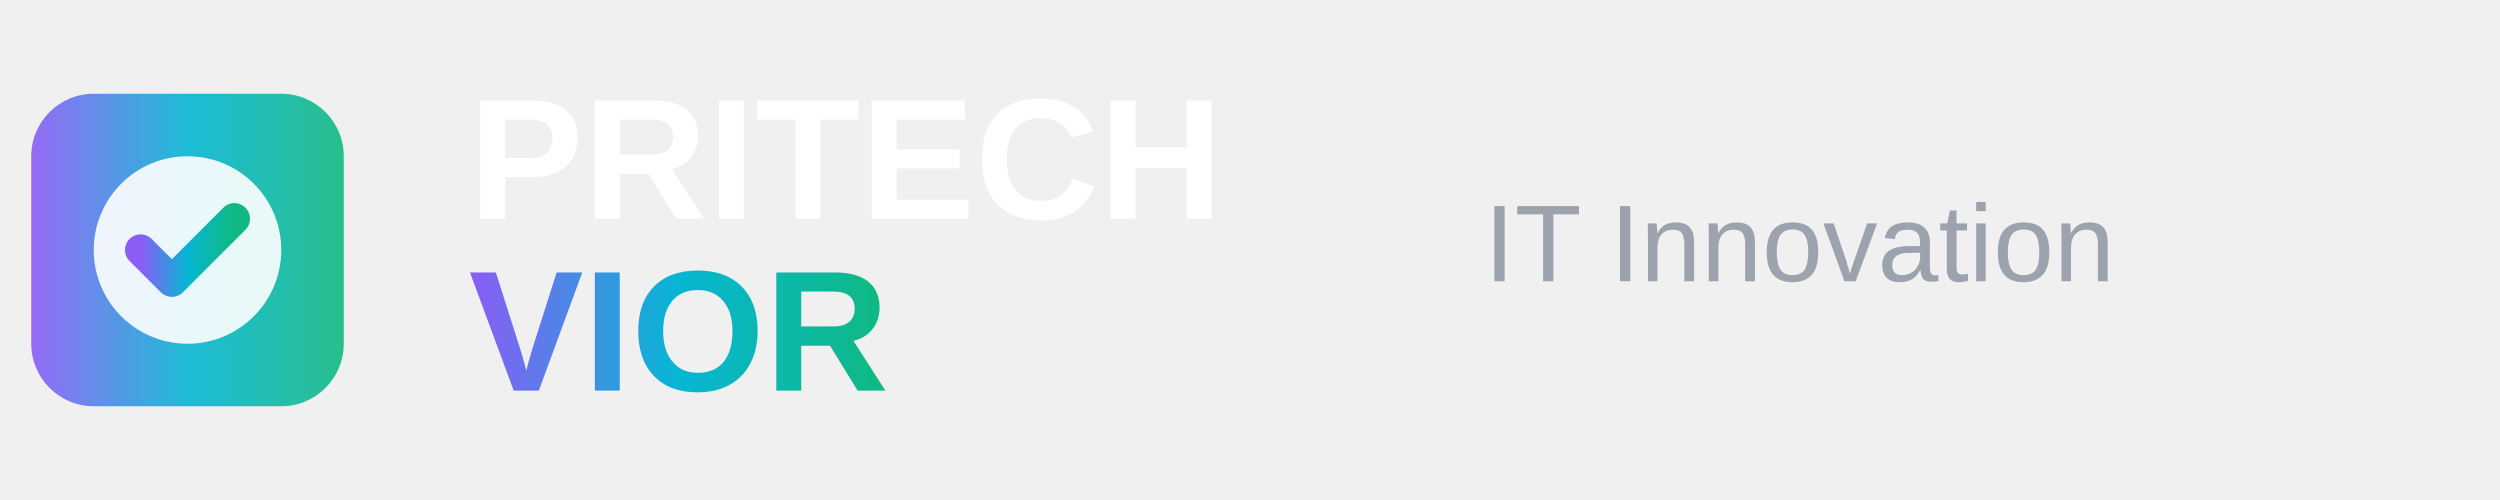
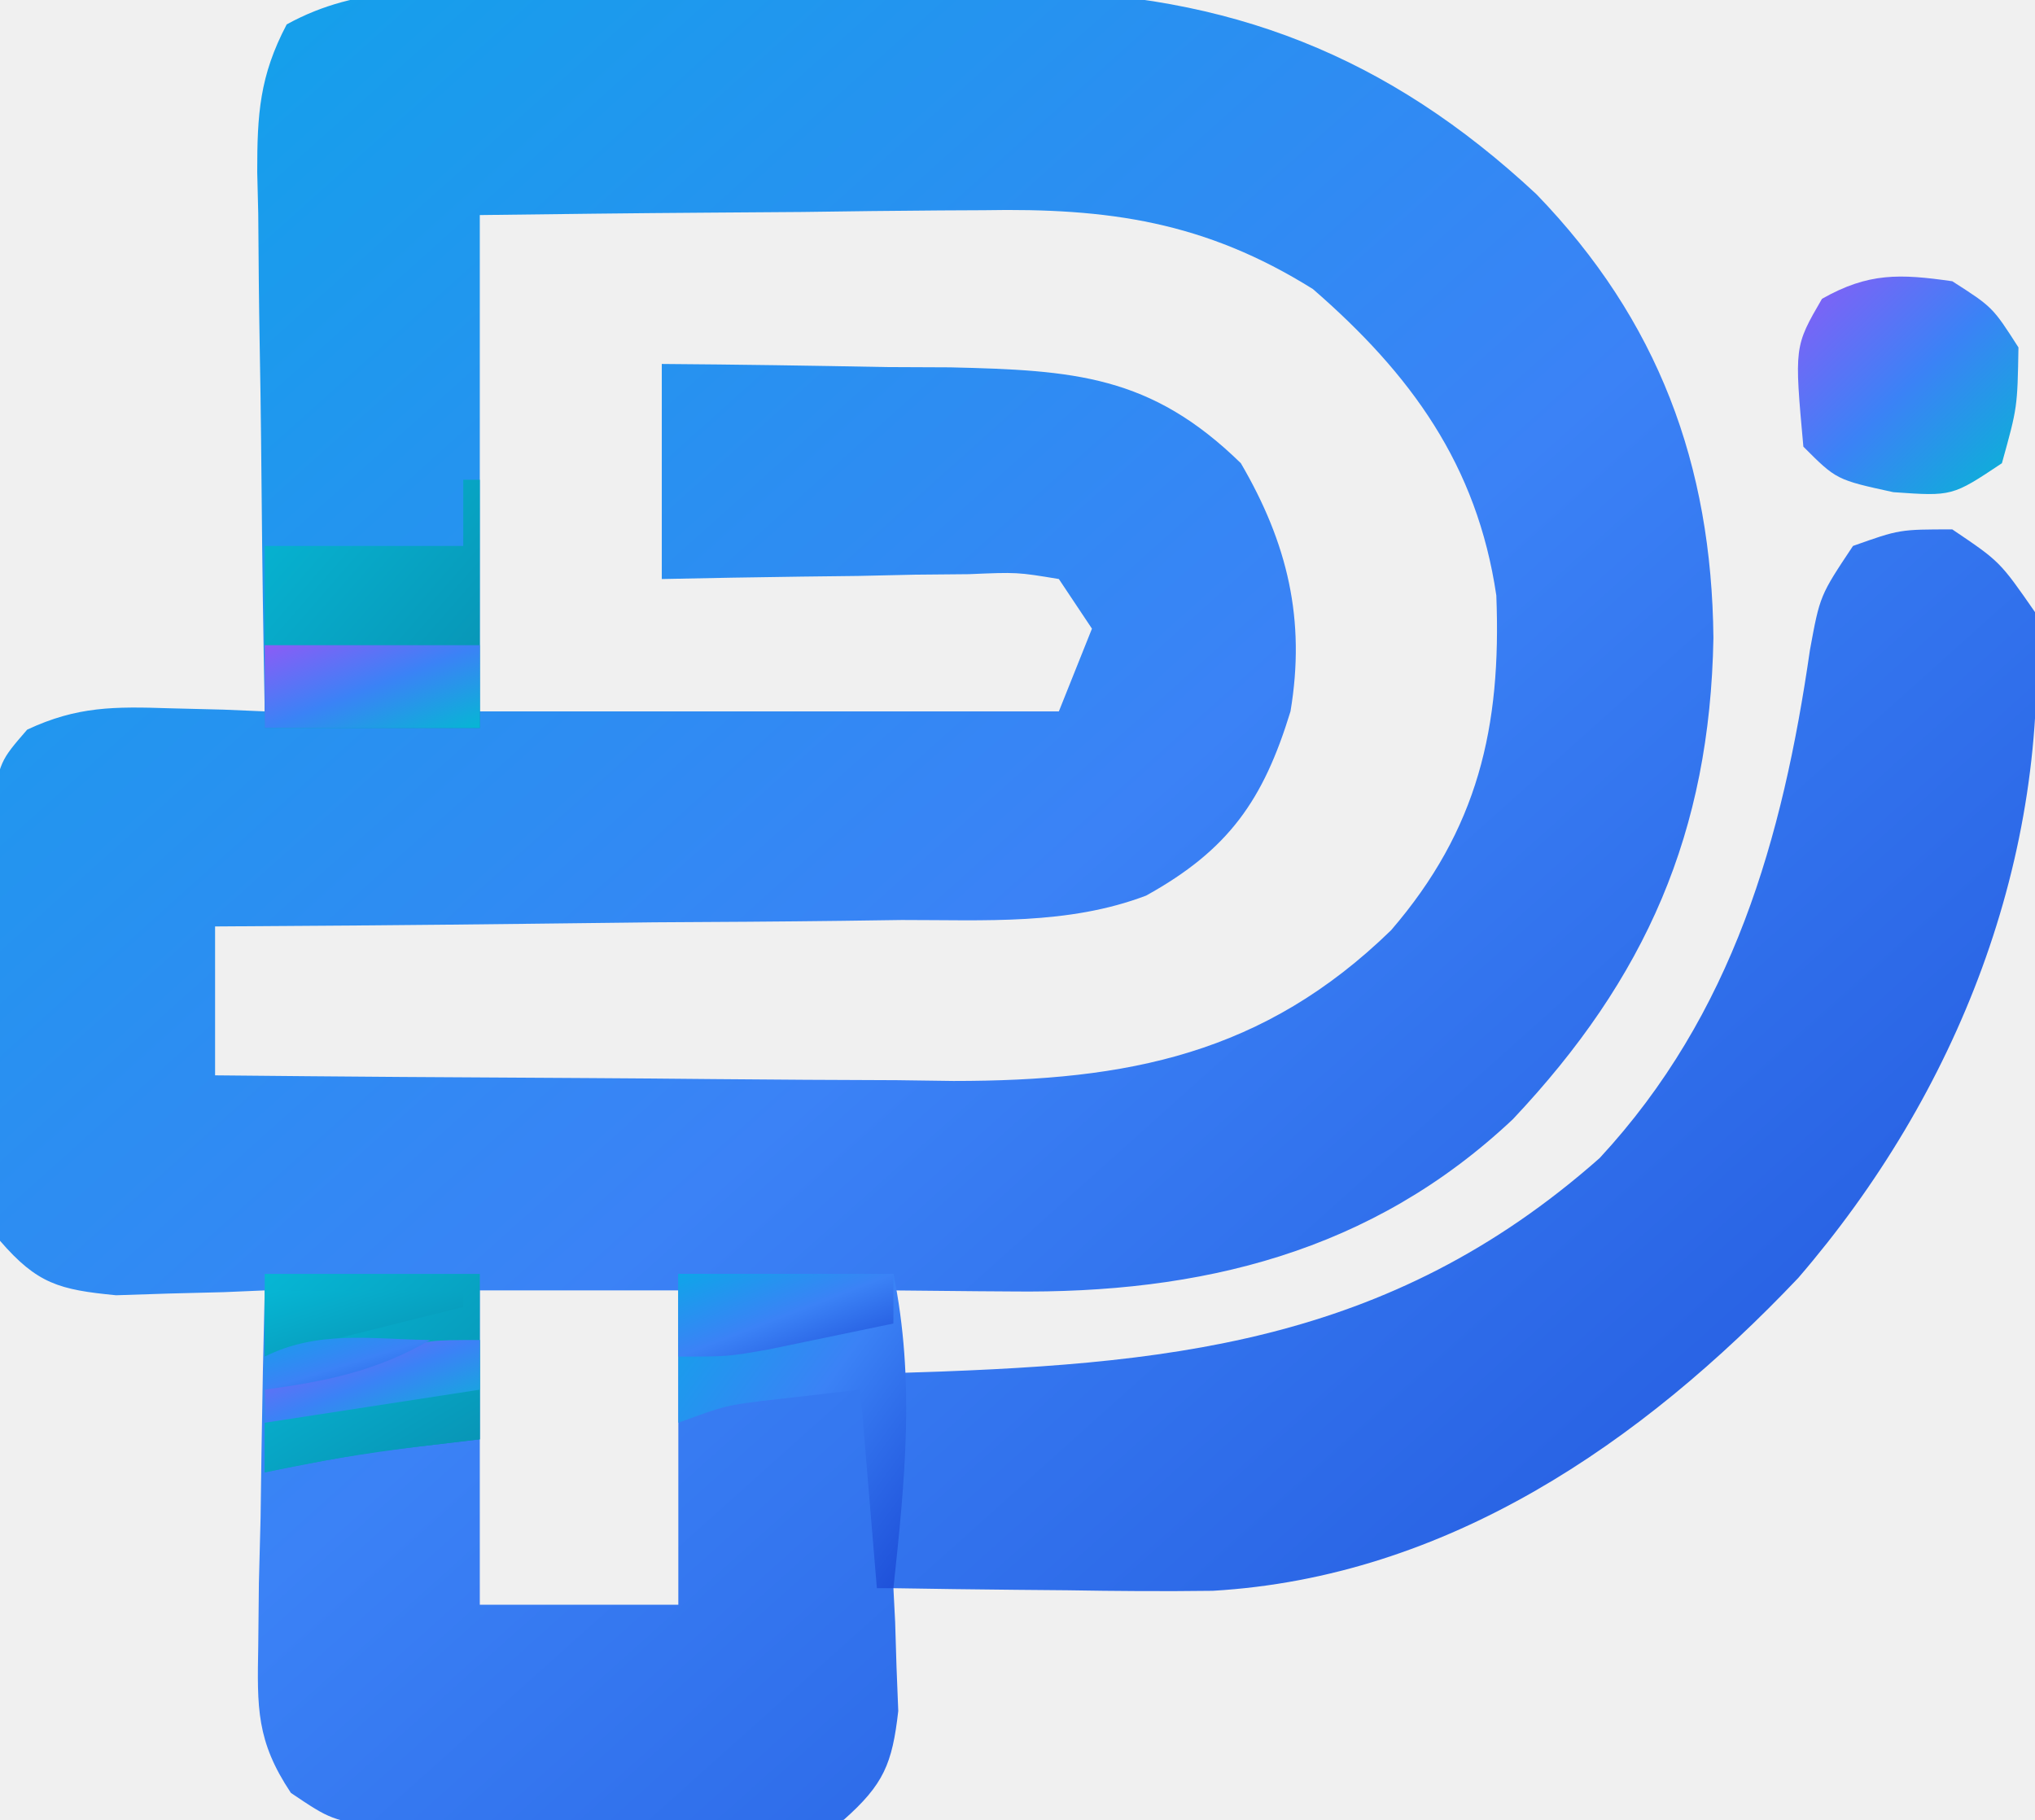
- <svg xmlns="http://www.w3.org/2000/svg" width="160" height="32" viewBox="0 0 160 32" fill="none">
+ <svg xmlns="http://www.w3.org/2000/svg" version="1.1" width="123" height="110">
  <defs>
-     <linearGradient id="gradient" x1="0%" y1="0%" x2="100%" y2="0%">
-       <stop offset="0%" style="stop-color:#8B5CF6;stop-opacity:1" />
-       <stop offset="50%" style="stop-color:#06B6D4;stop-opacity:1" />
-       <stop offset="100%" style="stop-color:#10B981;stop-opacity:1" />
+     <linearGradient id="primaryGradient" x1="0%" y1="0%" x2="100%" y2="100%">
+       <stop offset="0%" style="stop-color:#0ea5e9;stop-opacity:1" />
+       <stop offset="50%" style="stop-color:#3b82f6;stop-opacity:1" />
+       <stop offset="100%" style="stop-color:#1d4ed8;stop-opacity:1" />
+     </linearGradient>
+     <linearGradient id="accentGradient" x1="0%" y1="0%" x2="100%" y2="100%">
+       <stop offset="0%" style="stop-color:#06b6d4;stop-opacity:1" />
+       <stop offset="100%" style="stop-color:#0891b2;stop-opacity:1" />
+     </linearGradient>
+     <linearGradient id="techGradient" x1="0%" y1="0%" x2="100%" y2="100%">
+       <stop offset="0%" style="stop-color:#8b5cf6;stop-opacity:1" />
+       <stop offset="50%" style="stop-color:#3b82f6;stop-opacity:1" />
+       <stop offset="100%" style="stop-color:#06b6d4;stop-opacity:1" />
    </linearGradient>
  </defs>
-   <rect x="2" y="6" width="20" height="20" rx="4" fill="url(#gradient)" opacity="0.9" />
-   <circle cx="12" cy="16" r="6" fill="white" opacity="0.9" />
-   <path d="M9 16l2 2 4-4" stroke="url(#gradient)" stroke-width="2" stroke-linecap="round" stroke-linejoin="round" />
-   <text x="30" y="14" font-family="Arial, sans-serif" font-size="11" font-weight="bold" fill="white">PRITECH</text>
-   <text x="30" y="25" font-family="Arial, sans-serif" font-size="11" font-weight="bold" fill="url(#gradient)">VIOR</text>
-   <text x="95" y="18" font-family="Arial, sans-serif" font-size="7" fill="#9CA3AF">IT Innovation</text>
+   <path d="M0 0 C1.098 -0.004 2.196 -0.008 3.327 -0.012 C5.654 -0.014 7.98 -0.007 10.307 0.01 C13.834 0.031 17.36 0.01 20.887 -0.016 C23.154 -0.013 25.421 -0.008 27.688 0 C28.729 -0.008 29.77 -0.016 30.842 -0.025 C43.2 0.13 52.778 3.909 61.742 12.273 C69.102 19.886 72.335 28.616 72.438 39.094 C72.231 50.844 68.357 59.658 60.32 68.18 C51.772 76.237 41.445 78.738 30 78.594 C29.312 78.589 28.623 78.585 27.914 78.58 C26.234 78.568 24.555 78.55 22.875 78.531 C22.875 80.181 22.875 81.831 22.875 83.531 C39.258 83.043 52.722 81.881 65.562 70.531 C73.613 61.834 76.625 51.223 78.27 39.832 C78.875 36.531 78.875 36.531 80.875 33.531 C83.688 32.531 83.688 32.531 86.875 32.531 C89.75 34.469 89.75 34.469 91.875 37.531 C92.815 52.385 87.165 66.64 77.562 77.781 C68.099 87.751 56.333 95.867 42.174 96.688 C39.238 96.727 36.31 96.706 33.375 96.656 C31.855 96.643 31.855 96.643 30.305 96.629 C27.828 96.606 25.352 96.573 22.875 96.531 C22.927 97.544 22.927 97.544 22.98 98.578 C23.008 99.47 23.035 100.362 23.062 101.281 C23.097 102.163 23.132 103.045 23.168 103.953 C22.805 107.148 22.288 108.39 19.875 110.531 C16.752 111.049 16.752 111.049 12.941 111.062 C12.267 111.066 11.593 111.07 10.898 111.074 C9.473 111.077 8.048 111.069 6.624 111.053 C4.448 111.031 2.275 111.053 0.1 111.078 C-1.286 111.075 -2.673 111.07 -4.059 111.062 C-5.317 111.058 -6.576 111.053 -7.873 111.049 C-11.125 110.531 -11.125 110.531 -13.542 108.905 C-15.633 105.77 -15.584 103.766 -15.516 100.016 C-15.503 98.765 -15.49 97.515 -15.477 96.227 C-15.443 94.925 -15.41 93.623 -15.375 92.281 C-15.357 90.964 -15.339 89.646 -15.32 88.289 C-15.273 85.036 -15.207 81.784 -15.125 78.531 C-16.355 78.583 -16.355 78.583 -17.609 78.637 C-18.687 78.664 -19.765 78.691 -20.875 78.719 C-22.476 78.771 -22.476 78.771 -24.109 78.824 C-27.542 78.491 -28.867 78.139 -31.125 75.531 C-31.643 72.576 -31.643 72.576 -31.656 69 C-31.661 67.715 -31.667 66.43 -31.672 65.105 C-31.663 64.437 -31.655 63.768 -31.646 63.08 C-31.625 61.038 -31.646 58.999 -31.672 56.957 C-31.667 55.672 -31.662 54.387 -31.656 53.062 C-31.652 51.882 -31.647 50.702 -31.643 49.486 C-31.125 46.531 -31.125 46.531 -29.482 44.635 C-26.456 43.218 -24.203 43.235 -20.875 43.344 C-19.259 43.384 -19.259 43.384 -17.609 43.426 C-16.79 43.461 -15.97 43.495 -15.125 43.531 C-15.146 42.371 -15.167 41.21 -15.188 40.015 C-15.261 35.706 -15.307 31.397 -15.345 27.088 C-15.365 25.224 -15.392 23.36 -15.427 21.496 C-15.475 18.815 -15.498 16.134 -15.516 13.453 C-15.536 12.621 -15.557 11.788 -15.578 10.931 C-15.58 7.44 -15.438 5.125 -13.796 2.007 C-9.399 -0.422 -4.938 -0.038 0 0 Z M-2.125 13.531 C-2.125 23.431 -2.125 33.331 -2.125 43.531 C9.425 43.531 20.975 43.531 32.875 43.531 C33.535 41.881 34.195 40.231 34.875 38.531 C34.215 37.541 33.555 36.551 32.875 35.531 C30.356 35.114 30.356 35.114 27.43 35.238 C25.815 35.253 25.815 35.253 24.168 35.268 C23.04 35.293 21.912 35.318 20.75 35.344 C19.614 35.357 18.479 35.371 17.309 35.385 C14.497 35.42 11.686 35.474 8.875 35.531 C8.875 31.241 8.875 26.951 8.875 22.531 C13.398 22.564 17.916 22.632 22.438 22.719 C24.353 22.727 24.353 22.727 26.307 22.736 C33.788 22.911 38.422 23.203 43.875 28.531 C46.7 33.361 47.804 37.989 46.875 43.531 C45.239 48.877 43.156 51.894 38.15 54.666 C33.424 56.463 28.373 56.135 23.379 56.141 C21.596 56.165 21.596 56.165 19.777 56.191 C15.997 56.239 12.218 56.261 8.438 56.281 C5.868 56.309 3.298 56.339 0.729 56.371 C-5.556 56.445 -11.84 56.497 -18.125 56.531 C-18.125 59.501 -18.125 62.471 -18.125 65.531 C-10.618 65.608 -3.111 65.66 4.397 65.696 C6.948 65.711 9.499 65.732 12.049 65.758 C15.728 65.794 19.407 65.811 23.086 65.824 C24.216 65.84 25.345 65.855 26.509 65.871 C37.042 65.873 45.265 64.245 52.957 56.758 C58.203 50.668 59.631 44.493 59.316 36.523 C58.153 28.634 54.145 23.136 48.23 18.004 C41.702 13.922 35.856 13.099 28.344 13.238 C27.467 13.243 26.591 13.247 25.688 13.251 C22.916 13.268 20.146 13.305 17.375 13.344 C15.484 13.359 13.594 13.372 11.703 13.385 C7.093 13.415 2.485 13.474 -2.125 13.531 Z M-2.125 78.531 C-2.125 84.801 -2.125 91.071 -2.125 97.531 C1.835 97.531 5.795 97.531 9.875 97.531 C9.875 91.261 9.875 84.991 9.875 78.531 C5.915 78.531 1.955 78.531 -2.125 78.531 Z " fill="url(#primaryGradient)" transform="translate(31.125,-0.53125)" />
+   <path d="M0 0 C0.33 0 0.66 0 1 0 C1 4.95 1 9.9 1 15 C-3.29 15 -7.58 15 -12 15 C-12 11.37 -12 7.74 -12 4 C-8.04 4 -4.08 4 0 4 C0 2.68 0 1.36 0 0 Z " fill="url(#accentGradient)" transform="translate(28,29)" />
+   <path d="M0 0 C2.438 1.562 2.438 1.562 4 4 C3.938 7.625 3.938 7.625 3 11 C0 13 0 13 -3.562 12.75 C-7 12 -7 12 -9 10 C-9.55 3.948 -9.55 3.948 -7.875 1.062 C-5.065 -0.53 -3.172 -0.453 0 0 Z " fill="url(#techGradient)" transform="translate(118,17)" />
+   <path d="M0 0 C4.29 0 8.58 0 13 0 C13 3.3 13 6.6 13 10 C11.079 10.228 9.159 10.456 7.238 10.684 C4.81 11.027 2.405 11.519 0 12 C0 8.04 0 4.08 0 0 Z " fill="url(#accentGradient)" transform="translate(16,77)" />
+   <path d="M0 0 C4.29 0 8.58 0 13 0 C14.319 6.449 13.695 12.488 13 19 C12.67 19 12.34 19 12 19 C11.67 15.04 11.34 11.08 11 7 C9.742 7.144 8.484 7.289 7.188 7.438 C6.126 7.559 6.126 7.559 5.043 7.684 C2.806 7.972 2.806 7.972 0 9 C0 6.03 0 3.06 0 0 Z " fill="url(#primaryGradient)" transform="translate(41,77)" />
+   <path d="M0 0 C4.29 0 8.58 0 13 0 C13 1.65 13 3.3 13 5 C8.71 5 4.42 5 0 5 C0 3.35 0 1.7 0 0 Z " fill="url(#techGradient)" transform="translate(16,39)" />
+   <path d="M0 0 C0 1.98 0 3.96 0 6 C-1.825 6.217 -1.825 6.217 -3.688 6.438 C-6.827 6.828 -9.908 7.324 -13 8 C-13 6.35 -13 4.7 -13 3 C-11.397 2.495 -9.793 1.996 -8.188 1.5 C-7.294 1.222 -6.401 0.943 -5.48 0.656 C-3 0 -3 0 0 0 Z " fill="url(#accentGradient)" transform="translate(29,81)" />
+   <path d="M0 0 C4.29 0 8.58 0 13 0 C13 0.99 13 1.98 13 3 C11.397 3.337 9.792 3.669 8.188 4 C7.294 4.186 6.401 4.371 5.48 4.562 C3 5 3 5 0 5 C0 3.35 0 1.7 0 0 Z " fill="url(#primaryGradient)" transform="translate(41,77)" />
+   <path d="M0 0 C0 0.99 0 1.98 0 3 C-4.29 3.66 -8.58 4.32 -13 5 C-13 4.34 -13 3.68 -13 3 C-11.397 2.495 -9.793 1.996 -8.188 1.5 C-7.294 1.222 -6.401 0.943 -5.48 0.656 C-3 0 -3 0 0 0 Z " fill="url(#techGradient)" transform="translate(29,81)" />
+   <path d="M0 0 C3.96 0 7.92 0 12 0 C12 0.33 12 0.66 12 1 C8.04 1.99 4.08 2.98 0 4 C0 2.68 0 1.36 0 0 Z " fill="url(#accentGradient)" transform="translate(16,78)" />
+   <path d="M0 0 C3 1 3 1 3 1 Z M0 1 C-3.265 2.884 -6.281 3.493 -10 4 C-10 3.34 -10 2.68 -10 2 C-6.785 0.393 -3.564 0.943 0 1 Z " fill="url(#primaryGradient)" transform="translate(26,80)" />
</svg>
